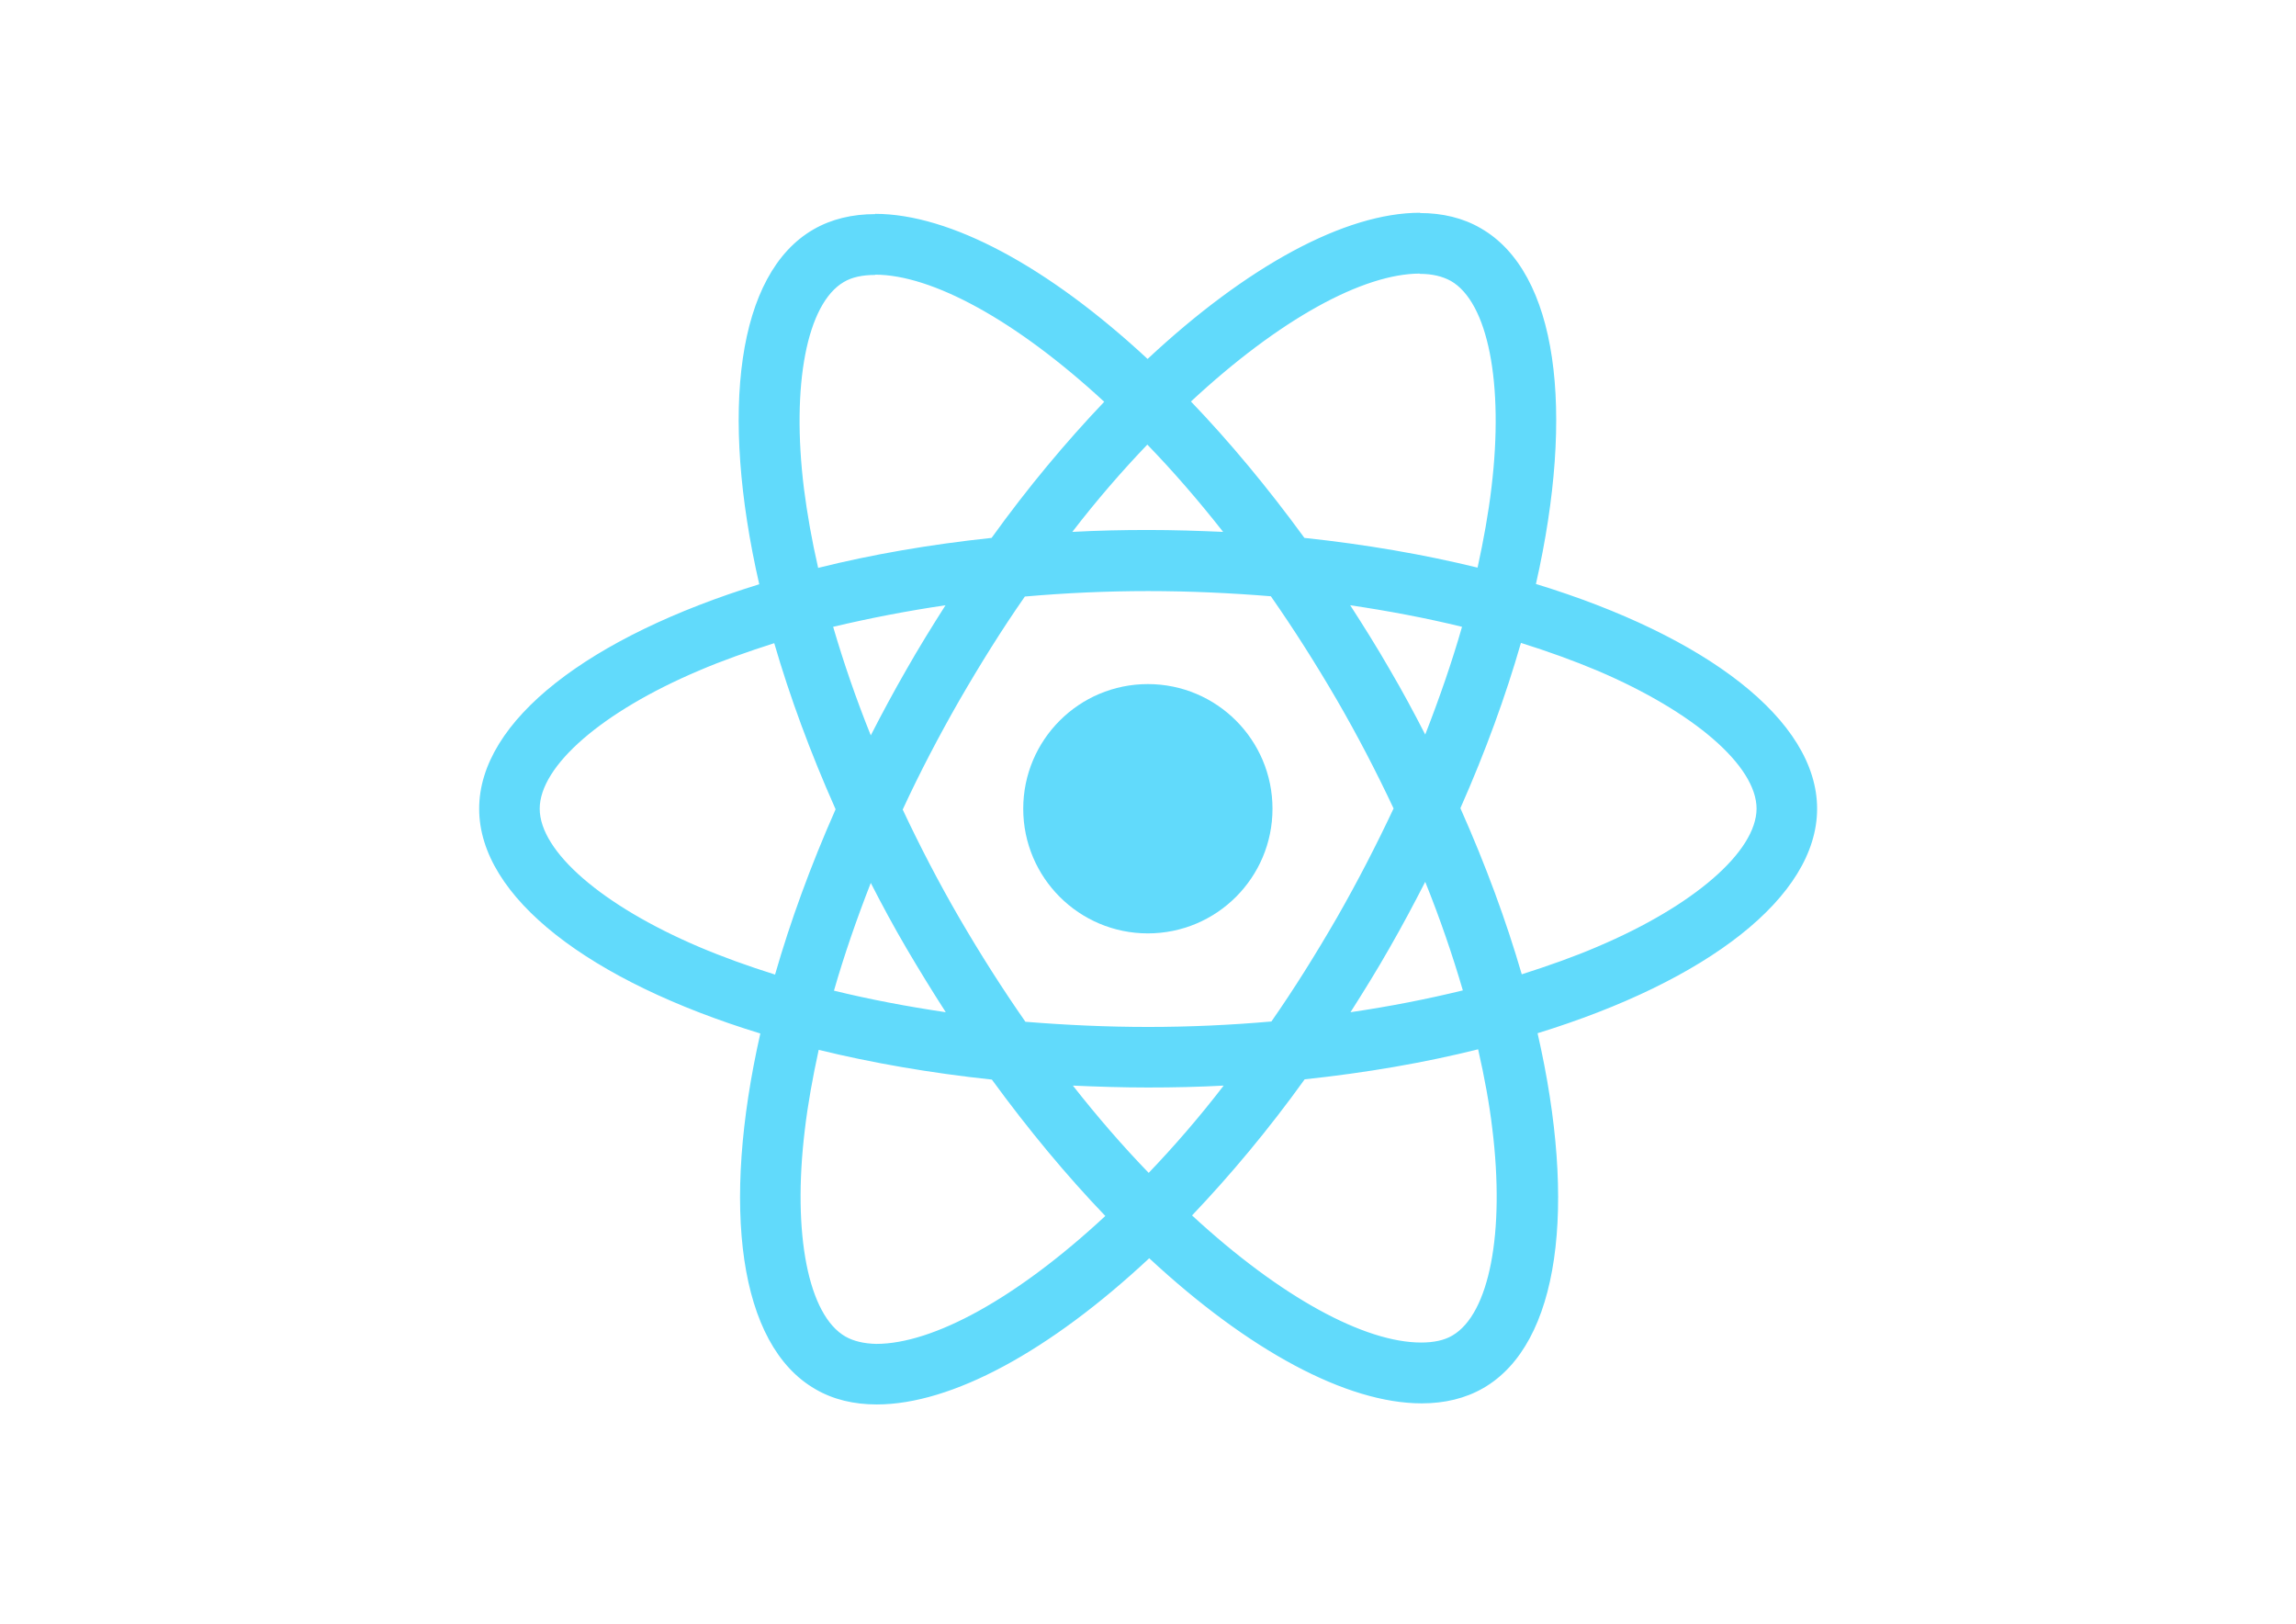
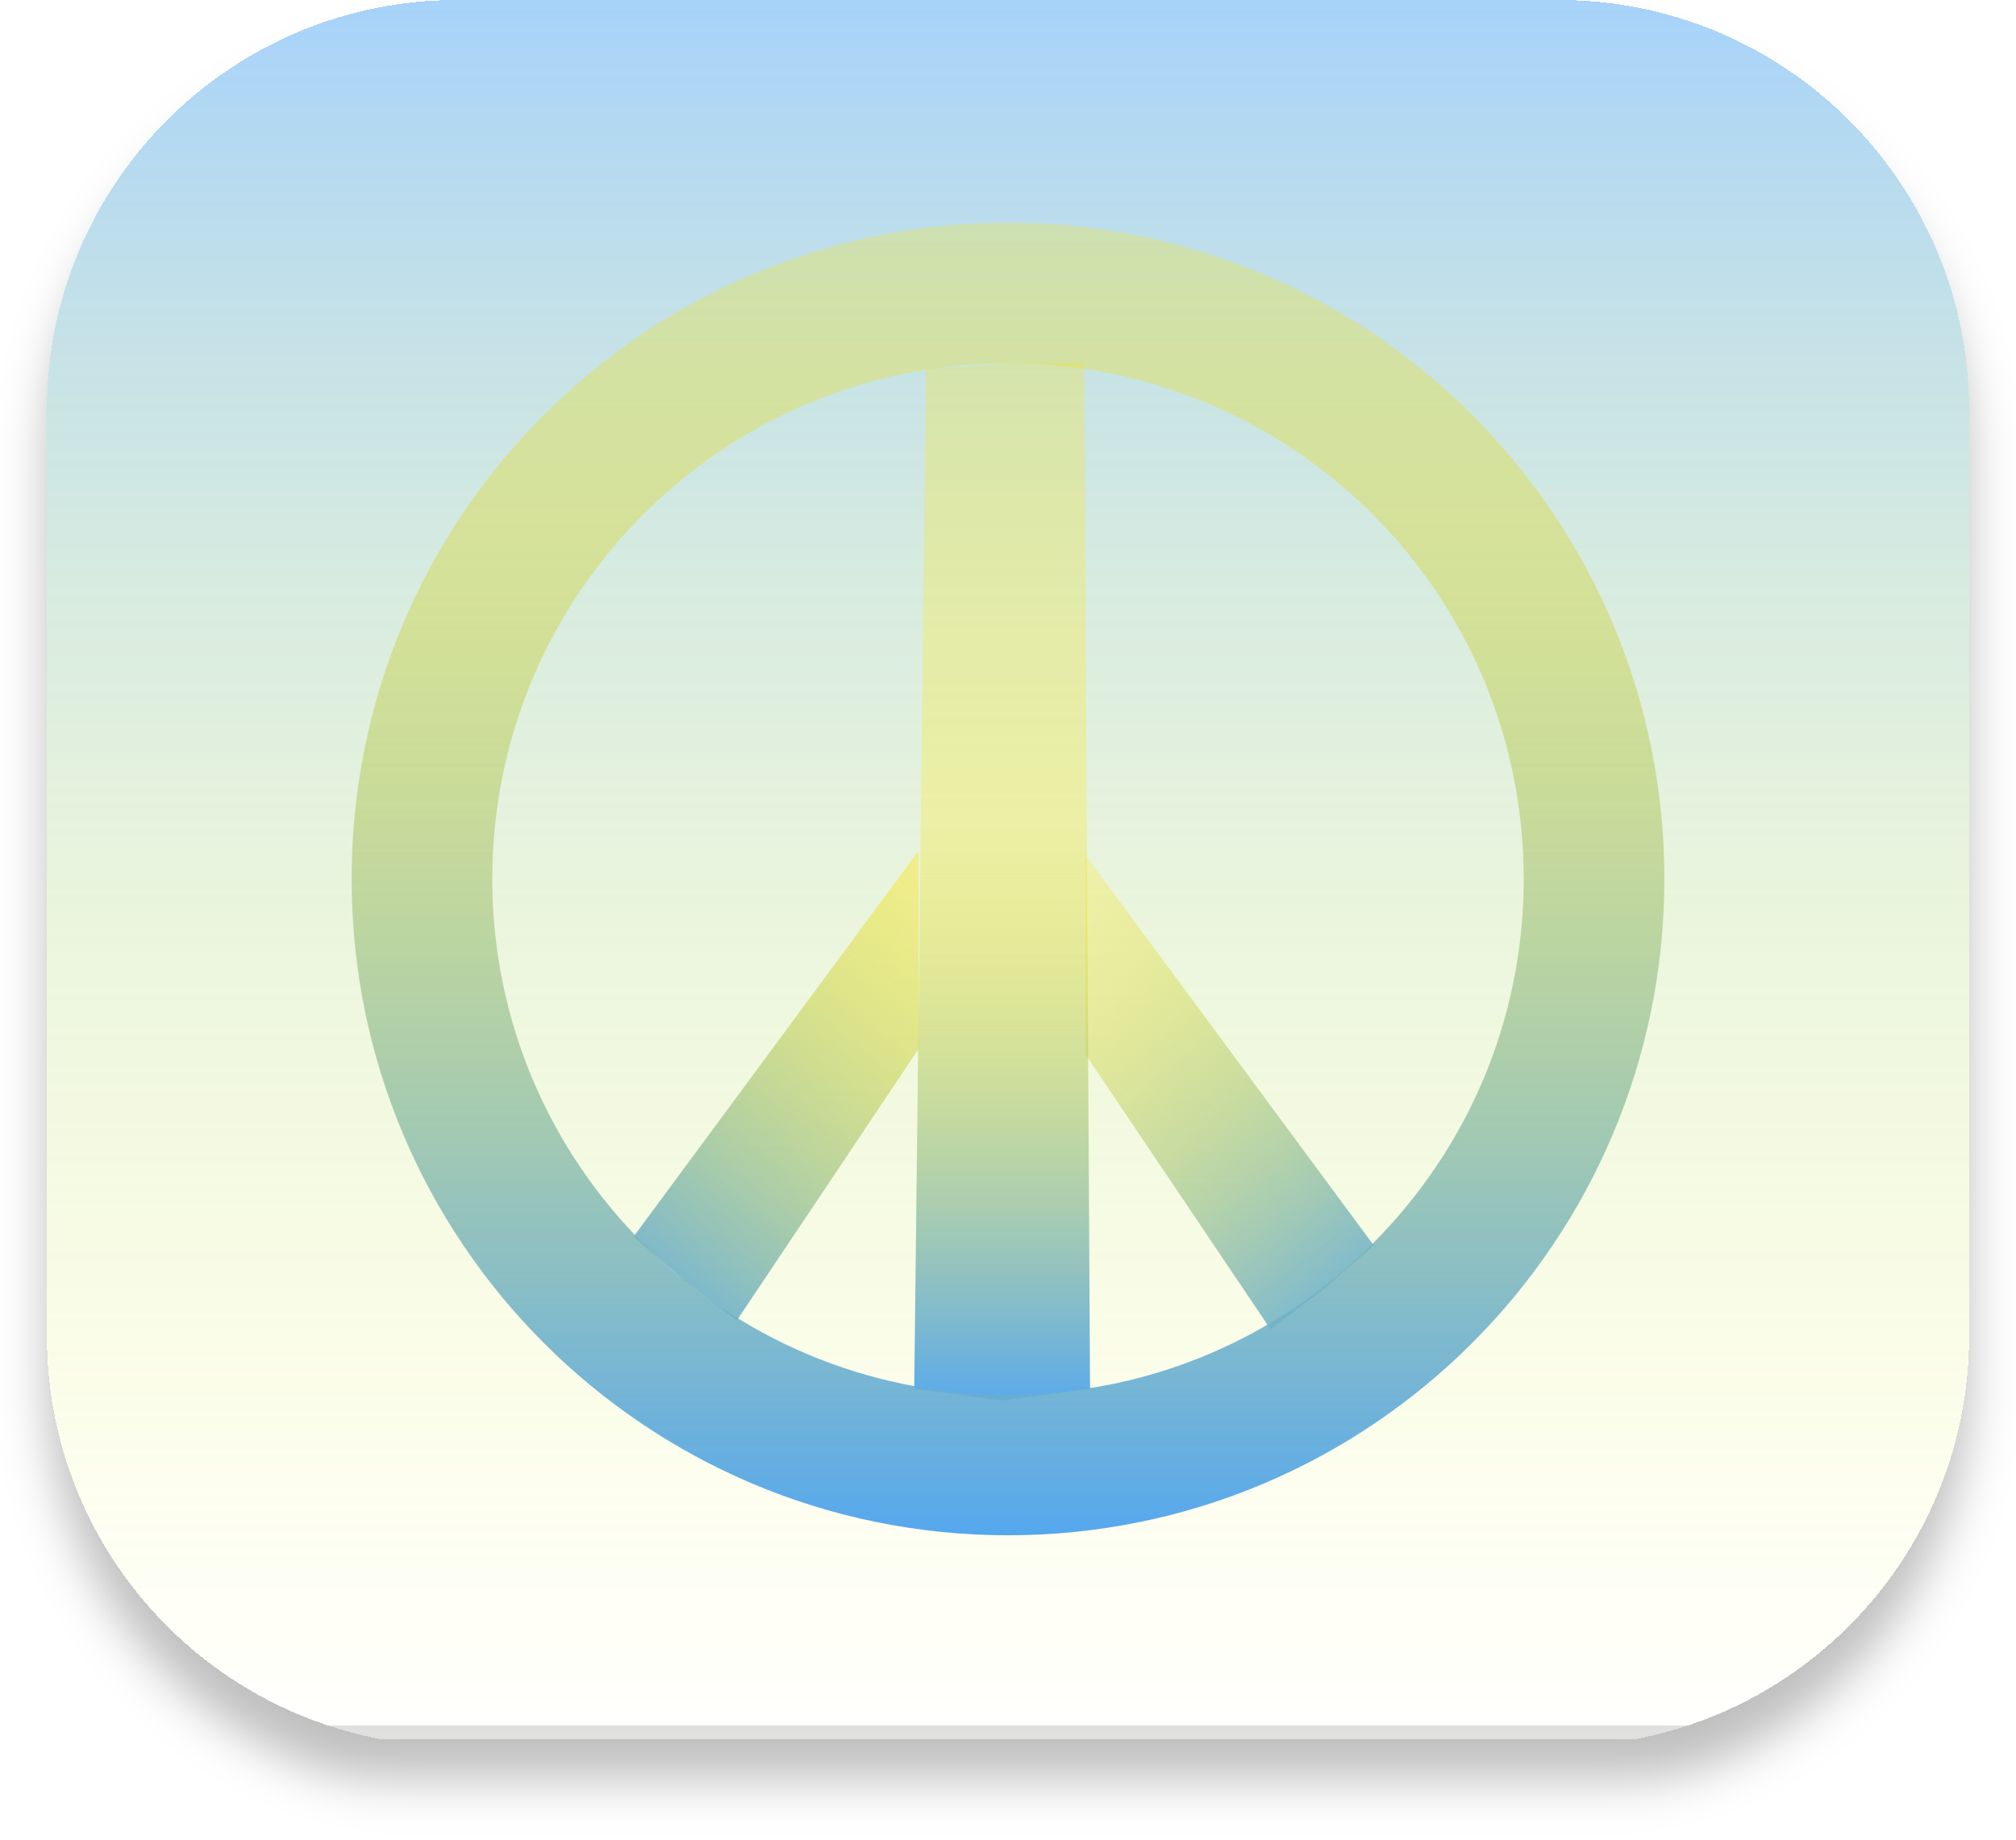
- <svg xmlns="http://www.w3.org/2000/svg" viewBox="0 0 841.9 595.3">
-   <g fill="#61DAFB">
-     <path d="M666.3 296.5c0-32.5-40.7-63.3-103.1-82.4 14.4-63.6 8-114.2-20.2-130.4-6.5-3.8-14.1-5.6-22.4-5.6v22.3c4.6 0 8.3.9 11.4 2.6 13.6 7.8 19.5 37.5 14.9 75.7-1.1 9.4-2.9 19.3-5.1 29.4-19.6-4.8-41-8.5-63.5-10.9-13.5-18.5-27.5-35.3-41.6-50 32.6-30.3 63.2-46.9 84-46.9V78c-27.5 0-63.5 19.6-99.9 53.6-36.4-33.8-72.4-53.2-99.9-53.2v22.3c20.7 0 51.4 16.5 84 46.6-14 14.7-28 31.4-41.3 49.9-22.6 2.4-44 6.1-63.6 11-2.3-10-4-19.7-5.2-29-4.7-38.2 1.1-67.9 14.6-75.8 3-1.8 6.9-2.6 11.5-2.6V78.5c-8.4 0-16 1.8-22.6 5.6-28.1 16.2-34.4 66.7-19.9 130.1-62.2 19.2-102.7 49.9-102.7 82.3 0 32.5 40.7 63.3 103.1 82.4-14.4 63.6-8 114.2 20.2 130.4 6.5 3.8 14.1 5.6 22.5 5.6 27.5 0 63.5-19.6 99.9-53.6 36.4 33.8 72.4 53.2 99.9 53.2 8.4 0 16-1.8 22.6-5.6 28.1-16.2 34.4-66.7 19.9-130.1 62-19.1 102.5-49.9 102.5-82.3zm-130.2-66.7c-3.7 12.9-8.3 26.2-13.5 39.5-4.1-8-8.4-16-13.1-24-4.6-8-9.5-15.8-14.4-23.4 14.2 2.1 27.9 4.7 41 7.9zm-45.8 106.5c-7.8 13.5-15.8 26.3-24.1 38.2-14.9 1.3-30 2-45.2 2-15.1 0-30.2-.7-45-1.9-8.3-11.9-16.4-24.6-24.2-38-7.6-13.1-14.5-26.4-20.8-39.8 6.2-13.4 13.2-26.8 20.7-39.9 7.8-13.5 15.8-26.3 24.1-38.2 14.9-1.3 30-2 45.2-2 15.1 0 30.2.7 45 1.9 8.3 11.9 16.4 24.6 24.2 38 7.6 13.1 14.5 26.4 20.8 39.8-6.3 13.4-13.2 26.8-20.7 39.9zm32.3-13c5.4 13.4 10 26.8 13.8 39.8-13.1 3.2-26.9 5.9-41.2 8 4.9-7.7 9.8-15.6 14.4-23.7 4.6-8 8.9-16.1 13-24.1zM421.2 430c-9.3-9.6-18.6-20.3-27.8-32 9 .4 18.2.7 27.5.7 9.4 0 18.7-.2 27.8-.7-9 11.7-18.3 22.4-27.5 32zm-74.4-58.9c-14.2-2.1-27.9-4.7-41-7.9 3.7-12.9 8.3-26.2 13.5-39.5 4.1 8 8.4 16 13.1 24 4.7 8 9.5 15.8 14.4 23.4zM420.7 163c9.3 9.6 18.6 20.3 27.8 32-9-.4-18.2-.7-27.5-.7-9.4 0-18.7.2-27.8.7 9-11.7 18.3-22.4 27.5-32zm-74 58.9c-4.9 7.7-9.8 15.6-14.4 23.7-4.6 8-8.9 16-13 24-5.4-13.4-10-26.8-13.8-39.8 13.1-3.1 26.9-5.8 41.2-7.9zm-90.5 125.2c-35.4-15.1-58.3-34.9-58.3-50.6 0-15.7 22.9-35.6 58.3-50.6 8.6-3.7 18-7 27.7-10.1 5.7 19.6 13.2 40 22.5 60.9-9.2 20.8-16.6 41.1-22.2 60.6-9.9-3.1-19.3-6.5-28-10.2zM310 490c-13.6-7.8-19.5-37.5-14.9-75.7 1.1-9.4 2.9-19.3 5.1-29.4 19.6 4.8 41 8.5 63.5 10.9 13.5 18.5 27.5 35.3 41.6 50-32.6 30.3-63.2 46.9-84 46.9-4.5-.1-8.3-1-11.3-2.7zm237.2-76.2c4.7 38.2-1.1 67.9-14.6 75.8-3 1.8-6.9 2.6-11.5 2.6-20.7 0-51.4-16.5-84-46.6 14-14.7 28-31.4 41.3-49.9 22.6-2.4 44-6.1 63.6-11 2.3 10.1 4.1 19.8 5.2 29.1zm38.5-66.7c-8.6 3.7-18 7-27.7 10.1-5.7-19.6-13.2-40-22.5-60.9 9.2-20.8 16.6-41.1 22.2-60.6 9.9 3.1 19.3 6.5 28.1 10.2 35.4 15.1 58.3 34.9 58.3 50.6-.1 15.7-23 35.6-58.4 50.6zM320.8 78.4z" />
-     <circle cx="420.9" cy="296.5" r="45.7" />
-     <path d="M520.5 78.1z" />
+ <svg xmlns="http://www.w3.org/2000/svg" width="172" height="157" viewBox="0 0 172 157" fill="none">
+   <g filter="url(#filter0_d_648_21)">
+     <rect x="4" width="164" height="149" rx="35" fill="url(#paint0_linear_648_21)" fill-opacity="0.5" shape-rendering="crispEdges" />
  </g>
+   <path d="M78.371 72.593L78.371 89.5L62.868 112.667L58.475 109.366L54.047 105.531L78.371 72.593Z" fill="url(#paint1_linear_648_21)" />
+   <path d="M92.629 73L92.629 90L108.39 113.411L112.784 110.11L117.21 106.272L92.629 73Z" fill="url(#paint2_linear_648_21)" />
+   <path d="M79 31.5L86 31H92.5L93 118.5L85.5 119.5L78 118.5L79 31.5Z" fill="url(#paint3_linear_648_21)" />
+   <circle cx="86" cy="75" r="50" stroke="url(#paint4_linear_648_21)" stroke-width="12" />
+   <defs>
+     <filter id="filter0_d_648_21" x="0" y="0" width="172" height="157" filterUnits="userSpaceOnUse" color-interpolation-filters="sRGB">
+       <feFlood flood-opacity="0" result="BackgroundImageFix" />
+       <feColorMatrix in="SourceAlpha" type="matrix" values="0 0 0 0 0 0 0 0 0 0 0 0 0 0 0 0 0 0 127 0" result="hardAlpha" />
+       <feOffset dy="4" />
+       <feGaussianBlur stdDeviation="2" />
+       <feComposite in2="hardAlpha" operator="out" />
+       <feColorMatrix type="matrix" values="0 0 0 0 0 0 0 0 0 0 0 0 0 0 0 0 0 0 0.25 0" />
+       <feBlend mode="normal" in2="BackgroundImageFix" result="effect1_dropShadow_648_21" />
+       <feBlend mode="normal" in="SourceGraphic" in2="effect1_dropShadow_648_21" result="shape" />
+     </filter>
+     <linearGradient id="paint0_linear_648_21" x1="86" y1="0" x2="86" y2="149" gradientUnits="userSpaceOnUse">
+       <stop stop-color="#4EA5F4" />
+       <stop offset="1" stop-color="#FAFF00" stop-opacity="0" />
+     </linearGradient>
+     <linearGradient id="paint1_linear_648_21" x1="84.76" y1="77.507" x2="54.322" y2="117.07" gradientUnits="userSpaceOnUse">
+       <stop stop-color="#FFE600" stop-opacity="0.37" />
+       <stop offset="1" stop-color="#51A6F2" />
+     </linearGradient>
+     <linearGradient id="paint2_linear_648_21" x1="86.24" y1="77.915" x2="116.991" y2="117.884" gradientUnits="userSpaceOnUse">
+       <stop stop-color="#FFE600" stop-opacity="0.22" />
+       <stop offset="1" stop-color="#51A6F2" />
+     </linearGradient>
+     <linearGradient id="paint3_linear_648_21" x1="85.5" y1="25" x2="85.5" y2="121" gradientUnits="userSpaceOnUse">
+       <stop offset="0.464" stop-color="#FFE600" stop-opacity="0.25" />
+       <stop offset="1" stop-color="#51A6F2" />
+     </linearGradient>
+     <linearGradient id="paint4_linear_648_21" x1="86" y1="19" x2="86" y2="131" gradientUnits="userSpaceOnUse">
+       <stop stop-color="#FFE600" stop-opacity="0.25" />
+       <stop offset="1" stop-color="#55A7EE" />
+     </linearGradient>
+   </defs>
</svg>
